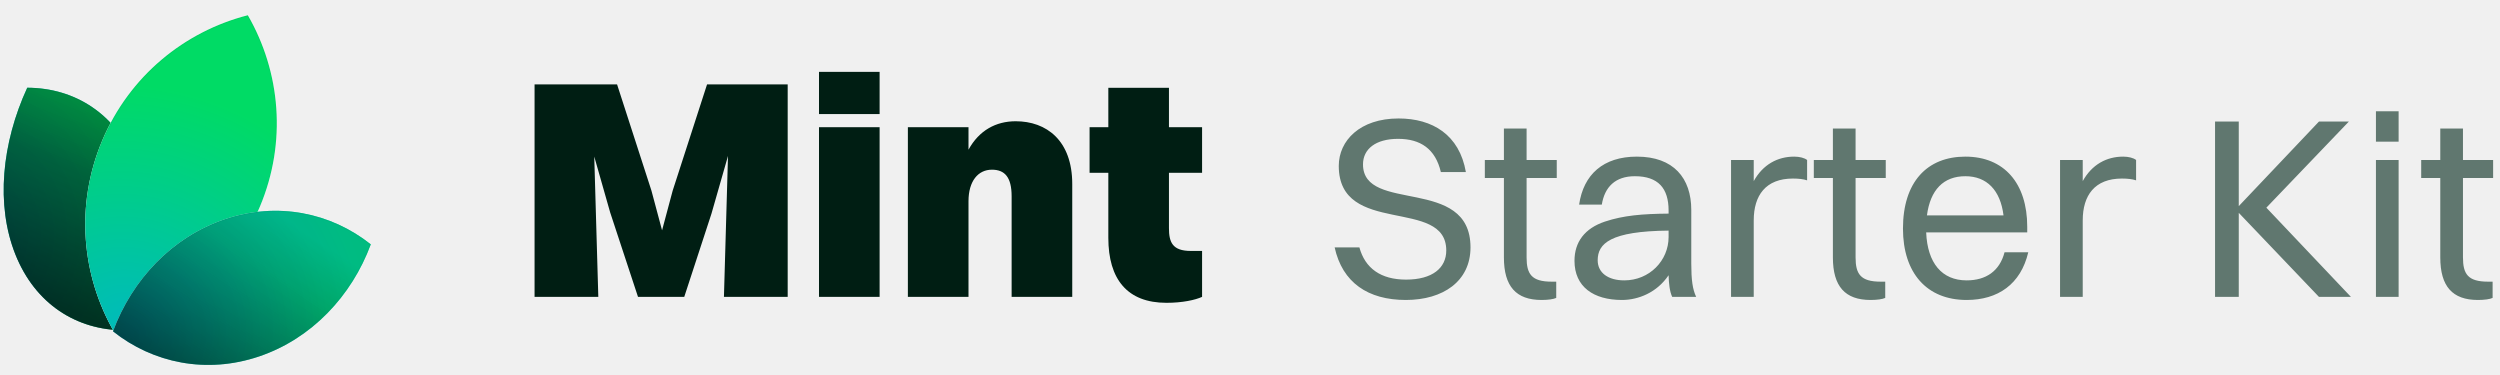
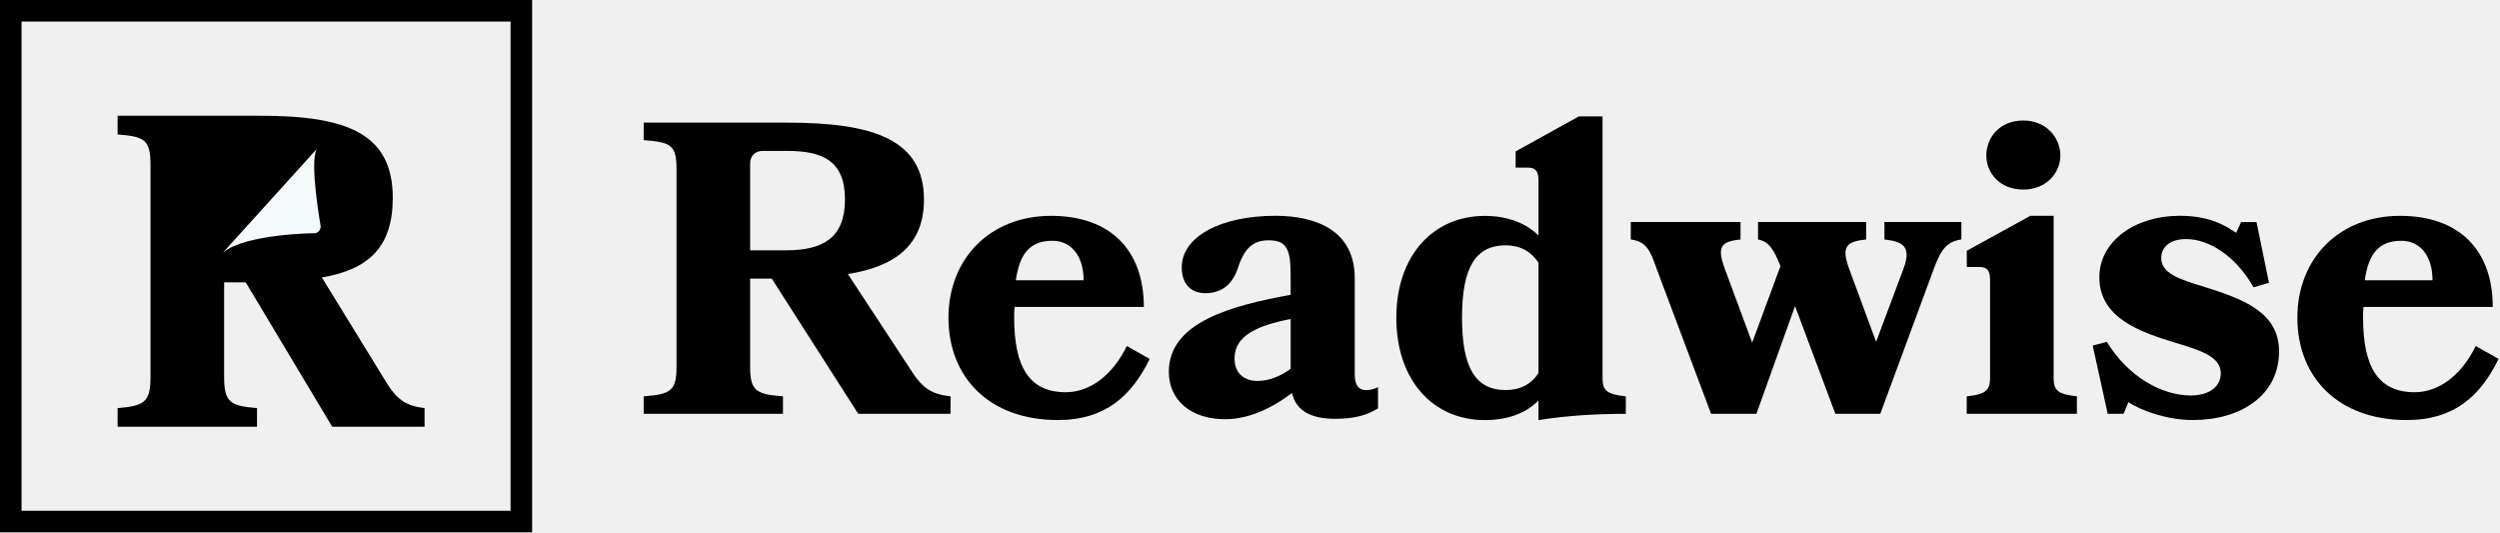
- <svg xmlns="http://www.w3.org/2000/svg" width="160" height="24" viewBox="0 0 160 24" fill="none">
-   <path d="M7.953 21.139C4.896 21.13 2.255 19.458 0.987 16.29C-0.28 13.121 0.109 9.163 1.744 5.615C4.801 5.624 7.442 7.296 8.71 10.465C9.977 13.633 9.588 17.591 7.953 21.139Z" fill="white" />
-   <path d="M7.953 21.139C4.896 21.13 2.255 19.458 0.987 16.29C-0.28 13.121 0.109 9.163 1.744 5.615C4.801 5.624 7.442 7.296 8.71 10.465C9.977 13.633 9.588 17.591 7.953 21.139Z" fill="url(#paint0_radial_115_86)" />
-   <path d="M7.953 21.139C4.896 21.13 2.255 19.458 0.987 16.29C-0.28 13.121 0.109 9.163 1.744 5.615C4.801 5.624 7.442 7.296 8.71 10.465C9.977 13.633 9.588 17.591 7.953 21.139Z" fill="black" fill-opacity="0.5" style="mix-blend-mode:hard-light" />
-   <path d="M7.953 21.139C4.896 21.13 2.255 19.458 0.987 16.29C-0.28 13.121 0.109 9.163 1.744 5.615C4.801 5.624 7.442 7.296 8.71 10.465C9.977 13.633 9.588 17.591 7.953 21.139Z" fill="url(#paint1_linear_115_86)" fill-opacity="0.5" style="mix-blend-mode:hard-light" />
-   <path d="M7.935 21.111C4.897 21.096 2.274 19.431 1.013 16.279C-0.248 13.124 0.136 9.182 1.762 5.643C4.8 5.659 7.423 7.324 8.684 10.476C9.945 13.63 9.561 17.572 7.935 21.111Z" stroke="url(#paint2_linear_115_86)" stroke-opacity="0.05" stroke-width="0.056" />
-   <path d="M7.31 21.257C11.354 20.221 14.884 17.375 16.628 13.236C18.373 9.097 17.945 4.587 15.86 0.976C11.816 2.012 8.287 4.858 6.542 8.998C4.797 13.137 5.225 17.646 7.31 21.257Z" fill="white" />
-   <path d="M7.31 21.257C11.354 20.221 14.884 17.375 16.628 13.236C18.373 9.097 17.945 4.587 15.86 0.976C11.816 2.012 8.287 4.858 6.542 8.998C4.797 13.137 5.225 17.646 7.31 21.257Z" fill="url(#paint3_radial_115_86)" />
-   <path d="M16.602 13.225C14.864 17.349 11.351 20.187 7.324 21.225C5.253 17.624 4.829 13.132 6.568 9.009C8.306 4.885 11.819 2.047 15.846 1.009C17.918 4.61 18.341 9.101 16.602 13.225Z" stroke="url(#paint4_linear_115_86)" stroke-opacity="0.05" stroke-width="0.056" />
-   <path d="M7.234 21.207C9.789 23.237 13.21 23.951 16.577 22.814C19.944 21.677 22.506 18.945 23.73 15.638C21.175 13.608 17.754 12.894 14.387 14.031C11.02 15.168 8.458 17.901 7.234 21.207Z" fill="white" />
-   <path d="M7.234 21.207C9.789 23.237 13.21 23.951 16.577 22.814C19.944 21.677 22.506 18.945 23.73 15.638C21.175 13.608 17.754 12.894 14.387 14.031C11.02 15.168 8.458 17.901 7.234 21.207Z" fill="url(#paint5_radial_115_86)" />
-   <path d="M7.234 21.207C9.789 23.237 13.21 23.951 16.577 22.814C19.944 21.677 22.506 18.945 23.73 15.638C21.175 13.608 17.754 12.894 14.387 14.031C11.02 15.168 8.458 17.901 7.234 21.207Z" fill="black" fill-opacity="0.2" style="mix-blend-mode:hard-light" />
-   <path d="M7.234 21.207C9.789 23.237 13.21 23.951 16.577 22.814C19.944 21.677 22.506 18.945 23.73 15.638C21.175 13.608 17.754 12.894 14.387 14.031C11.02 15.168 8.458 17.901 7.234 21.207Z" fill="url(#paint6_linear_115_86)" fill-opacity="0.5" style="mix-blend-mode:hard-light" />
-   <path d="M16.568 22.787C13.218 23.918 9.814 23.212 7.267 21.198C8.492 17.907 11.044 15.189 14.396 14.058C17.747 12.927 21.15 13.633 23.697 15.648C22.472 18.938 19.92 21.656 16.568 22.787Z" stroke="url(#paint7_linear_115_86)" stroke-opacity="0.05" stroke-width="0.056" />
-   <path d="M34.212 19V5.4H39.492L41.692 12.2L42.372 14.74L43.052 12.2L45.252 5.4H50.412V19H46.332L46.592 9.98L45.532 13.68L43.792 19H40.832L39.052 13.6L38.032 10.02L38.292 19H34.212ZM52.416 7.3V4.6H56.295V7.3H52.416ZM52.416 19V8.14H56.295V19H52.416ZM58.104 19V8.14H61.984V9.58C62.664 8.34 63.744 7.76 65.004 7.76C66.964 7.76 68.624 8.98 68.624 11.78V19H64.744V12.56C64.744 11.34 64.304 10.86 63.484 10.86C62.604 10.86 61.984 11.58 61.984 12.88V19H58.104ZM70.933 15.22V11.06H69.733V8.14H70.933V5.62H74.813V8.14H76.933V11.06H74.813V14.6C74.813 15.5 75.033 16.06 76.213 16.06H76.933V19C76.493 19.2 75.673 19.38 74.653 19.38C72.153 19.38 70.933 17.88 70.933 15.22Z" fill="#001E13" />
-   <path d="M87.232 10.519C87.232 13.687 94.112 11.229 94.112 15.832C94.112 17.994 92.364 19.198 89.971 19.198C87.562 19.198 85.912 18.093 85.417 15.832H87.001C87.364 17.169 88.371 17.895 89.987 17.895C91.671 17.895 92.561 17.152 92.561 16.03C92.561 12.598 85.681 15.155 85.681 10.618C85.681 9.001 87.034 7.582 89.509 7.582C91.671 7.582 93.403 8.621 93.816 11.014H92.215C91.868 9.529 90.912 8.886 89.476 8.886C88.057 8.886 87.232 9.529 87.232 10.519ZM96.25 16.476V11.393H95.029V10.239H96.25V8.226H97.702V10.239H99.632V11.393H97.702V16.476C97.702 17.532 98.015 18.026 99.302 18.026H99.599V19.066C99.434 19.148 99.071 19.198 98.659 19.198C97.025 19.198 96.25 18.323 96.25 16.476ZM102.516 13.093H101.064C101.345 11.162 102.615 10.024 104.76 10.024C107.103 10.024 108.242 11.393 108.242 13.44V16.888C108.242 17.895 108.324 18.521 108.555 19H107.021C106.856 18.654 106.806 18.142 106.79 17.614C106.047 18.72 104.859 19.198 103.803 19.198C101.988 19.198 100.767 18.357 100.767 16.69C100.767 15.486 101.427 14.611 102.714 14.182C103.902 13.786 105.107 13.687 106.79 13.671V13.473C106.79 12.053 106.13 11.278 104.628 11.278C103.374 11.278 102.698 11.971 102.516 13.093ZM102.252 16.657C102.252 17.465 102.929 17.944 103.952 17.944C105.569 17.944 106.79 16.674 106.79 15.172V14.759C103.061 14.793 102.252 15.585 102.252 16.657ZM110.787 19V10.239H112.239V11.591C112.833 10.519 113.774 10.024 114.83 10.024C115.176 10.024 115.49 10.107 115.655 10.239V11.542C115.407 11.46 115.094 11.427 114.747 11.427C112.998 11.427 112.239 12.515 112.239 14.1V19H110.787ZM117.305 16.476V11.393H116.084V10.239H117.305V8.226H118.757V10.239H120.688V11.393H118.757V16.476C118.757 17.532 119.071 18.026 120.358 18.026H120.655V19.066C120.49 19.148 120.127 19.198 119.714 19.198C118.081 19.198 117.305 18.323 117.305 16.476ZM129.809 16.145C129.33 18.192 127.862 19.198 125.865 19.198C123.324 19.198 121.79 17.482 121.79 14.627C121.79 11.658 123.324 10.024 125.783 10.024C128.258 10.024 129.743 11.723 129.743 14.512V14.875H123.275C123.357 16.838 124.281 17.944 125.865 17.944C127.103 17.944 127.977 17.35 128.291 16.145H129.809ZM125.783 11.278C124.38 11.278 123.539 12.152 123.324 13.786H128.225C128.027 12.169 127.152 11.278 125.783 11.278ZM131.843 19V10.239H133.295V11.591C133.889 10.519 134.829 10.024 135.885 10.024C136.232 10.024 136.545 10.107 136.71 10.239V11.542C136.463 11.46 136.149 11.427 135.803 11.427C134.054 11.427 133.295 12.515 133.295 14.1V19H131.843ZM141.763 19V7.78H143.281V13.192L148.413 7.78H150.327L145.047 13.291L150.459 19H148.413L143.281 13.621V19H141.763ZM152.06 9.067V7.12H153.512V9.067H152.06ZM152.06 19V10.239H153.512V19H152.06ZM156.178 16.476V11.393H154.957V10.239H156.178V8.226H157.63V10.239H159.56V11.393H157.63V16.476C157.63 17.532 157.943 18.026 159.23 18.026H159.527V19.066C159.362 19.148 158.999 19.198 158.587 19.198C156.953 19.198 156.178 18.323 156.178 16.476Z" fill="#002719" fill-opacity="0.6" />
-   <defs>
-     <radialGradient id="paint0_radial_115_86" cx="0" cy="0" r="1" gradientUnits="userSpaceOnUse" gradientTransform="translate(-3.00503 15.023) rotate(-10.029) scale(17.9572 17.784)">
-       <stop stop-color="#00B0BB" />
-       <stop offset="1" stop-color="#00DB65" />
-     </radialGradient>
-     <linearGradient id="paint1_linear_115_86" x1="7.39" y1="4.813" x2="1.63" y2="18.689" gradientUnits="userSpaceOnUse">
-       <stop stop-color="#18E299" />
-       <stop offset="1" />
-     </linearGradient>
-     <linearGradient id="paint2_linear_115_86" x1="7.948" y1="8.016" x2="1.761" y2="18.746" gradientUnits="userSpaceOnUse">
-       <stop />
-       <stop offset="1" stop-opacity="0" />
-     </linearGradient>
-     <radialGradient id="paint3_radial_115_86" cx="0" cy="0" r="1" gradientUnits="userSpaceOnUse" gradientTransform="translate(8.11404 20.8822) rotate(-75.7542) scale(21.6246 23.7772)">
-       <stop stop-color="#00BBBB" />
-       <stop offset="0.713" stop-color="#00DB65" />
-     </radialGradient>
-     <linearGradient id="paint4_linear_115_86" x1="7.602" y1="5.871" x2="15.556" y2="16.372" gradientUnits="userSpaceOnUse">
-       <stop />
-       <stop offset="1" stop-opacity="0" />
-     </linearGradient>
-     <radialGradient id="paint5_radial_115_86" cx="0" cy="0" r="1" gradientUnits="userSpaceOnUse" gradientTransform="translate(7.84537 21.5181) rotate(-20.3525) scale(18.5603 17.32)">
-       <stop stop-color="#00B0BB" />
-       <stop offset="1" stop-color="#00DB65" />
-     </radialGradient>
-     <linearGradient id="paint6_linear_115_86" x1="16.808" y1="13.007" x2="10.041" y2="22.994" gradientUnits="userSpaceOnUse">
-       <stop stop-color="#00B1BC" />
-       <stop offset="1" />
-     </linearGradient>
-     <linearGradient id="paint7_linear_115_86" x1="16.808" y1="13.007" x2="14.169" y2="23.841" gradientUnits="userSpaceOnUse">
-       <stop />
-       <stop offset="1" stop-opacity="0" />
-     </linearGradient>
-   </defs>
+ <svg xmlns="http://www.w3.org/2000/svg" width="2320" height="494" viewBox="0 0 2320 494" fill="none">
+   <path d="M846.166 344.245C856.581 360.469 865.077 365.845 882.453 367.812V384.036H796.775L716.474 258.568H696.411V340.789C696.411 362.773 702.219 365.893 726.89 367.812V384.036H597.582V367.812C622.301 365.893 628.061 362.773 628.061 340.789V157.051C628.061 134.684 623.021 131.948 597.582 130.028V113.805H730.778C811.079 113.805 857.781 129.644 857.781 185.226C857.781 227.321 831.142 247.384 787.128 254.296L846.166 344.245ZM707.978 140.06C701.019 140.06 696.411 144.716 696.411 151.627V232.313H729.626C763.993 232.313 784.44 220.745 784.44 185.226C784.44 149.324 763.993 140.06 730.778 140.06H707.978Z" fill="black" />
+   <path d="M941.531 294.858C941.531 340.408 955.451 363.975 989.386 363.975C1011.75 363.975 1032.63 348.52 1046.12 321.113L1067.34 333.064C1050.73 367.047 1026.44 389.799 982.042 389.799C918.348 389.799 880.525 350.056 880.525 294.858C880.525 240.044 919.116 200.301 975.85 200.301C1031.43 200.301 1061.91 232.748 1061.91 284.826H941.867C941.531 288.282 941.531 291.738 941.531 294.858ZM1005.99 260.107C1005.99 237.356 994.426 223.436 977.05 223.436C955.835 223.436 946.571 235.772 943.067 260.107H1005.99Z" fill="black" />
+   <path d="M1137.23 389.028C1105.6 389.028 1085.11 371.269 1085.11 345.013C1085.11 299.079 1142.99 283.623 1198.19 273.592V255.448C1198.19 231.497 1194.73 223.001 1177.74 223.001C1163.05 223.001 1154.99 230.729 1149.18 248.872C1143.76 265.096 1132.96 272.056 1119.09 272.056C1106.37 272.056 1097.11 264.328 1097.11 248.104C1097.11 219.545 1133.39 200.25 1183.98 200.25C1223.34 200.25 1257.71 214.938 1257.71 258.136V347.317C1257.71 357.733 1261.55 362.005 1268.12 362.005C1270.81 362.005 1274.7 361.621 1279.31 359.317V378.996C1268.51 385.572 1256.94 388.644 1239.56 388.644C1219.5 388.644 1203.66 382.836 1199.44 364.693C1183.17 377.076 1161.18 389.028 1137.23 389.028ZM1198.24 296.007C1166.99 302.199 1146.11 311.462 1146.11 332.678C1146.11 346.981 1155.76 353.509 1167.33 353.509C1178.89 353.509 1188.93 348.853 1198.19 342.325V296.007H1198.24Z" fill="black" />
+   <path d="M1465.78 107.998H1487.76V350.822C1487.76 362.39 1491.6 365.894 1509.36 367.814V384.037C1481.96 384.037 1455.32 385.573 1428.29 389.845V371.702C1416.73 383.269 1400.12 389.845 1378.52 389.845C1330.28 389.845 1296.3 352.79 1296.3 294.904C1296.3 237.402 1330.28 200.347 1378.52 200.347C1400.12 200.347 1416.73 207.307 1428.29 218.491V167.132C1428.29 159.02 1425.61 155.565 1418.65 155.565H1407.08V140.493L1465.78 107.998ZM1428.29 243.882C1421.33 233.082 1410.92 227.658 1397.82 227.658C1369.26 227.658 1357.3 249.258 1357.3 294.808C1357.3 340.359 1369.26 361.958 1397.82 361.958C1410.92 361.958 1421.38 356.918 1428.29 346.118V243.882Z" fill="black" />
+   <path d="M1630.61 383.988H1588.51L1537.92 249.256C1532.12 232.649 1528.66 224.153 1513.97 222.233V206.01H1615.87V222.233C1597.35 224.153 1593.89 229.193 1601.19 249.256L1626.67 317.99L1652.93 246.952C1647.12 232.265 1642.51 224.201 1632.1 222.233V206.01H1732.46V222.233C1713.93 224.153 1709.28 228.809 1716.62 249.256L1741.73 317.174L1767.21 249.256C1774.56 229.193 1767.21 224.153 1749.45 222.233V206.01H1820.88V222.233C1807.39 224.153 1801.96 231.497 1795.39 249.256L1745.61 383.988H1703.9L1666.46 284.007L1630.61 383.988Z" fill="black" />
+   <path d="M1825.91 367.812C1843.28 365.892 1847.51 362.388 1847.51 350.82V259.335C1847.51 251.223 1844.82 247.768 1837.86 247.768H1825.91V232.696L1884.95 200.249H1906.54V350.772C1906.54 362.34 1910.38 365.844 1928.14 367.764V383.987H1825.86V367.812H1825.91ZM1912.78 144.283C1912.78 160.122 1900.07 175.914 1878.42 175.914C1856.05 175.914 1844.05 160.074 1844.05 144.283C1844.05 128.059 1856 111.836 1878.42 111.836C1900.02 111.884 1912.78 128.059 1912.78 144.283Z" fill="black" />
+   <path d="M2115.81 326.102C2115.81 366.613 2080.68 389.796 2035.89 389.796C2012.33 389.796 1988.04 381.3 1976.04 373.188L1971.43 383.988H1956.74L1942.82 320.678L1955.93 317.222C1975.99 350.053 2007.29 366.997 2033.93 366.997C2049.77 366.997 2061.72 359.653 2061.72 346.165C2061.72 331.094 2042.81 324.95 2019.24 317.99C1987.99 308.343 1948.97 295.623 1948.97 257.368C1948.97 223.769 1982.18 200.25 2023.46 200.25C2049.33 200.25 2064.36 207.978 2075.97 216.09L2080.58 206.058H2094.88L2106.45 262.408L2092.15 266.632C2075.54 237.305 2050.44 221.849 2029.61 221.849C2014.53 221.849 2006.42 229.193 2006.42 239.609C2006.42 253.528 2023.41 259.288 2045.4 265.864C2081.06 277.096 2115.81 289.047 2115.81 326.102Z" fill="black" />
+   <path d="M2193.82 294.858C2193.82 340.408 2207.74 363.975 2241.67 363.975C2264.04 363.975 2284.92 348.52 2298.41 321.113L2319.62 333.064C2303.02 367.047 2278.73 389.799 2234.33 389.799C2170.64 389.799 2132.81 350.056 2132.81 294.858C2132.81 240.044 2171.41 200.301 2228.14 200.301C2283.72 200.301 2314.2 232.748 2314.2 284.826H2194.16C2193.82 288.282 2193.82 291.738 2193.82 294.858ZM2258.28 260.107C2258.28 237.356 2246.71 223.436 2229.34 223.436C2208.12 223.436 2198.86 235.772 2195.36 260.107H2258.28Z" fill="black" />
+   <path d="M10 484V10H484V484H10Z" stroke="black" stroke-width="20" stroke-miterlimit="10" />
+   <path d="M357.879 353.562C368.295 370.889 376.79 376.649 394.166 378.713V396.04H308.441L228.139 262.029H208.076V349.866C208.076 373.385 213.884 376.649 238.603 378.713V396.04H109.199V378.713C133.918 376.649 139.726 373.337 139.726 349.866V153.6C139.726 129.697 134.686 126.817 109.199 124.753V107.426H242.395C322.696 107.426 364.647 124.321 364.647 183.695C364.647 228.622 342.808 250.077 298.793 257.469L357.879 353.562ZM219.644 135.505C212.684 135.505 208.076 140.449 208.076 147.888V234.046H241.291C275.658 234.046 296.105 221.662 296.105 183.743C296.105 145.393 275.658 135.505 242.443 135.505H219.644Z" fill="black" />
+   <path d="M309.691 117.748H184.799V236.976H309.691V117.748Z" fill="black" />
+   <path d="M293.999 138.338C287.183 150.865 297.694 209.904 297.694 209.904C297.838 213.023 295.727 215.759 292.655 216.431C292.655 216.431 228.289 216.719 207.025 234.383" fill="#F4F9F9" />
</svg>
